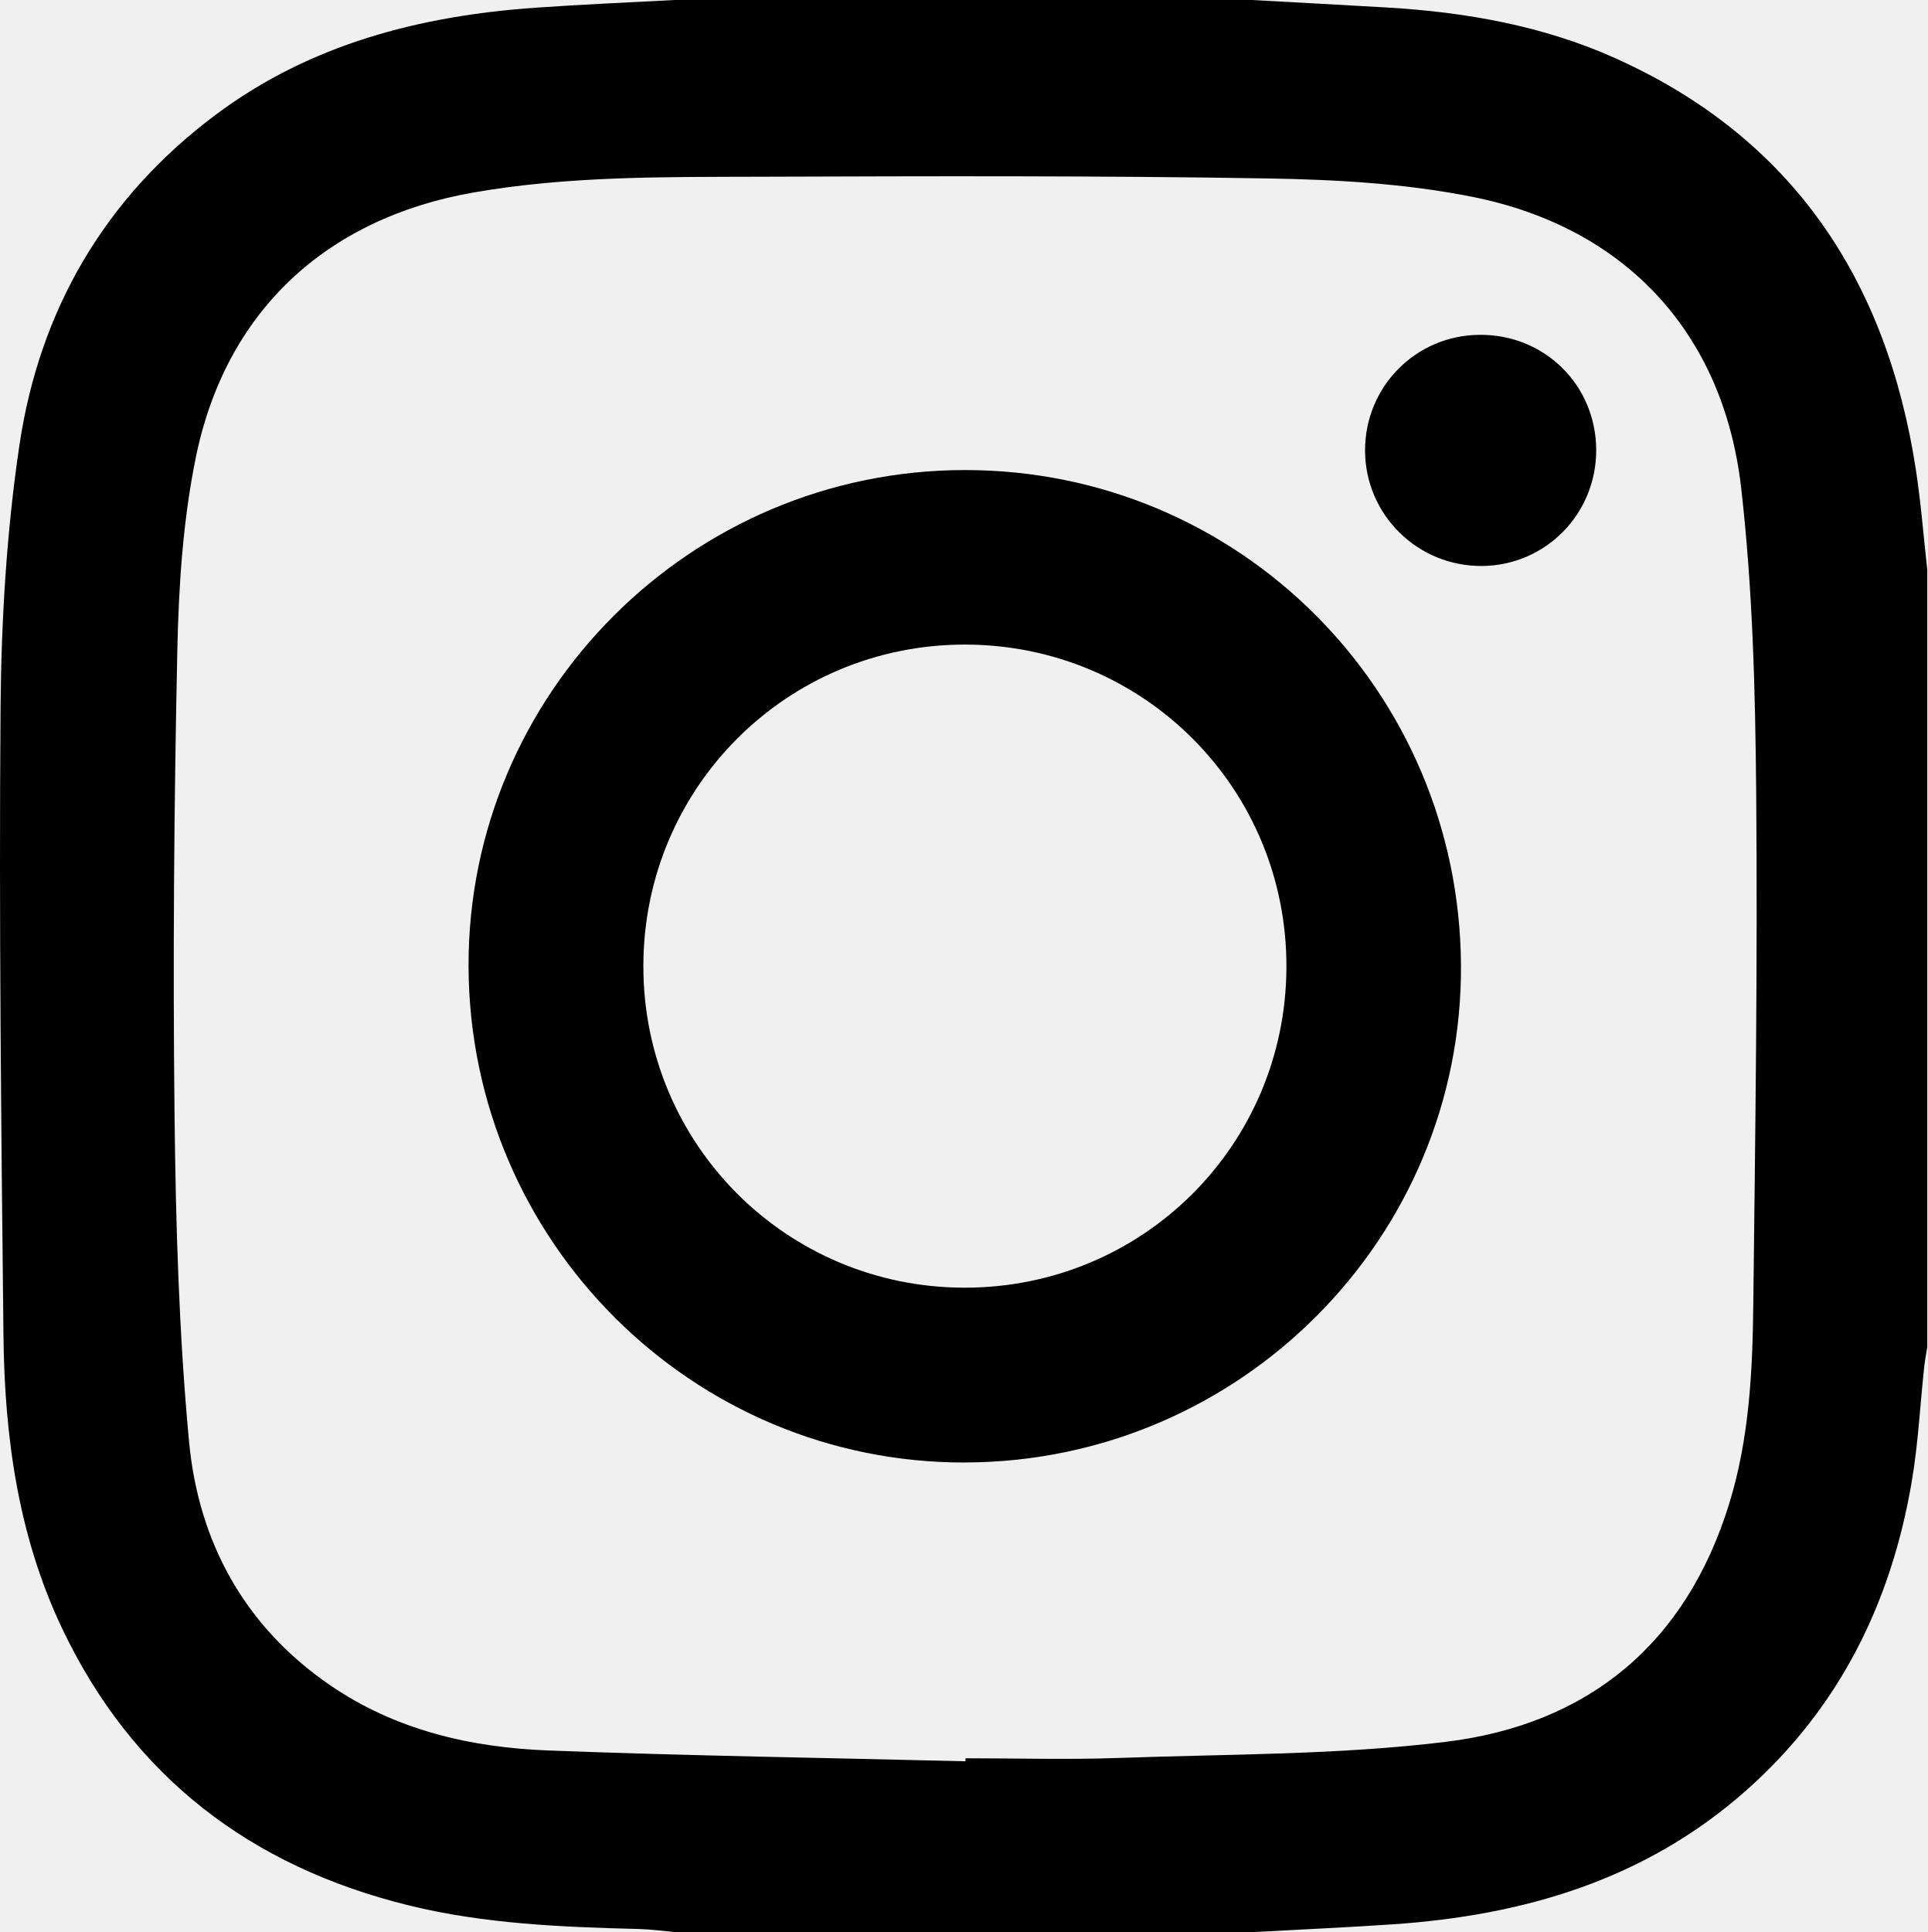
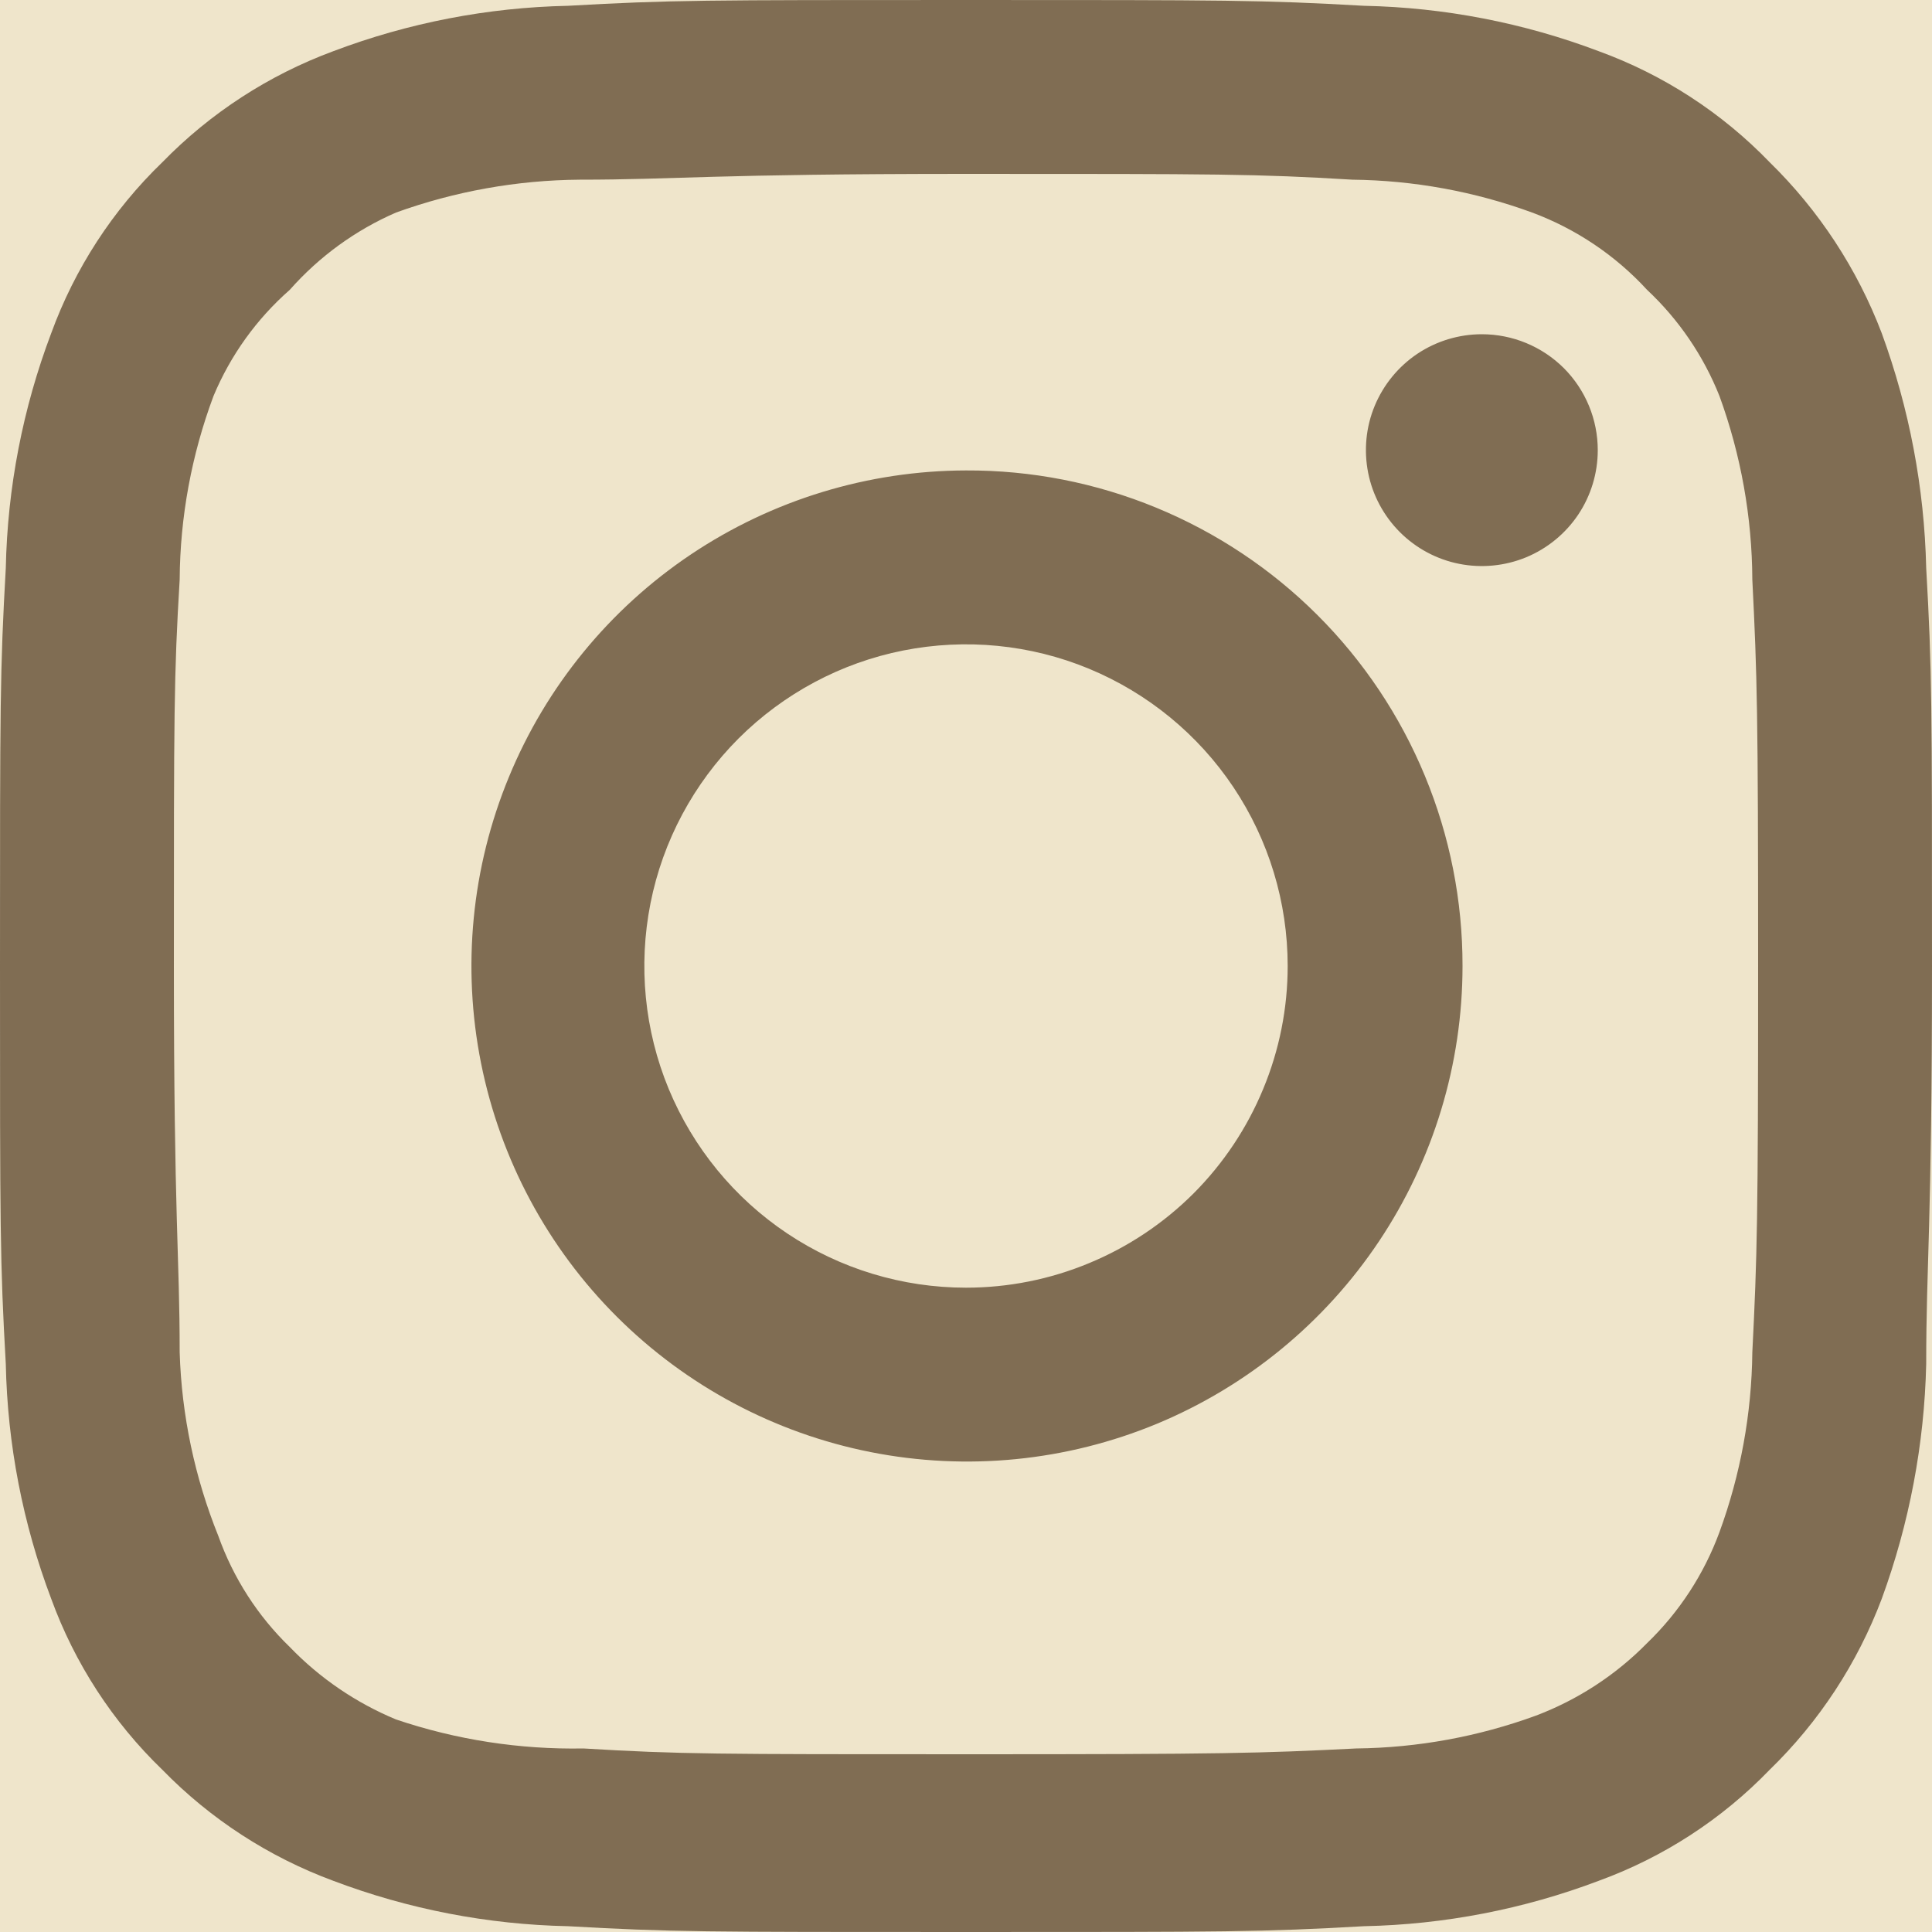
- <svg xmlns="http://www.w3.org/2000/svg" id="Layer_2" viewBox="0 0 510.78 512">
+ <svg xmlns="http://www.w3.org/2000/svg" width="20" height="20" viewBox="0 0 20 20" fill="none">
+   <rect width="20" height="20" fill="#F5F5F5" />
+   <g clip-path="url(#clip0_2160_900)">
+     <rect width="1280" height="7234" transform="translate(-69 -7131)" fill="#FCFCF7" />
+     <rect x="-69" y="-278" width="1280" height="381" fill="url(#paint0_linear_2160_900)" />
+     <path d="M15.34 3.46C15.103 3.46 14.871 3.53 14.673 3.662C14.476 3.794 14.322 3.982 14.231 4.201C14.14 4.42 14.117 4.661 14.163 4.894C14.209 5.127 14.324 5.341 14.492 5.509C14.659 5.676 14.873 5.791 15.106 5.837C15.339 5.883 15.58 5.859 15.799 5.769C16.018 5.678 16.206 5.524 16.338 5.327C16.47 5.129 16.54 4.897 16.54 4.66C16.54 4.342 16.414 4.037 16.189 3.811C15.963 3.586 15.658 3.46 15.34 3.46ZM19.94 5.88C19.921 5.05 19.765 4.229 19.48 3.45C19.226 2.783 18.83 2.179 18.32 1.68C17.825 1.167 17.22 0.774 16.55 0.53C15.773 0.236 14.951 0.077 14.12 0.06C13.06 -5.58794e-08 12.72 0 10 0C7.28 0 6.94 -5.58794e-08 5.88 0.06C5.049 0.077 4.227 0.236 3.45 0.53C2.782 0.777 2.177 1.17 1.68 1.68C1.167 2.175 0.774 2.78 0.53 3.45C0.236 4.227 0.077 5.049 0.06 5.88C-5.58794e-08 6.94 0 7.28 0 10C0 12.72 -5.58794e-08 13.06 0.06 14.12C0.077 14.951 0.236 15.773 0.53 16.55C0.774 17.22 1.167 17.825 1.68 18.32C2.177 18.83 2.782 19.223 3.45 19.47C4.227 19.764 5.049 19.923 5.88 19.94C6.94 20 7.28 20 10 20C12.72 20 13.06 20 14.12 19.94C14.951 19.923 15.773 19.764 16.55 19.47C17.22 19.226 17.825 18.833 18.32 18.32C18.832 17.823 19.228 17.218 19.48 16.55C19.765 15.771 19.921 14.95 19.94 14.12C19.94 13.06 20 12.72 20 10C20 7.28 20 6.94 19.94 5.88ZM18.14 14C18.133 14.635 18.018 15.264 17.8 15.86C17.64 16.295 17.384 16.688 17.05 17.01C16.726 17.34 16.333 17.596 15.9 17.76C15.304 17.978 14.675 18.093 14.04 18.1C13.04 18.15 12.67 18.16 10.04 18.16C7.41 18.16 7.04 18.16 6.04 18.1C5.381 18.112 4.725 18.011 4.1 17.8C3.686 17.628 3.311 17.373 3 17.05C2.668 16.729 2.415 16.335 2.26 15.9C2.016 15.295 1.88 14.652 1.86 14C1.86 13 1.8 12.63 1.8 10C1.8 7.37 1.8 7 1.86 6C1.864 5.351 1.983 4.708 2.21 4.1C2.386 3.678 2.656 3.302 3 3C3.304 2.656 3.679 2.383 4.1 2.2C4.71 1.98 5.352 1.865 6 1.86C7 1.86 7.37 1.8 10 1.8C12.63 1.8 13 1.8 14 1.86C14.635 1.867 15.264 1.982 15.86 2.2C16.314 2.369 16.722 2.643 17.05 3C17.378 3.307 17.634 3.683 17.8 4.1C18.022 4.709 18.137 5.352 18.14 6C18.19 7 18.2 7.37 18.2 10C18.2 12.63 18.19 13 18.14 14ZM10 4.87C8.986 4.872 7.995 5.175 7.153 5.739C6.31 6.304 5.654 7.106 5.268 8.044C4.881 8.981 4.781 10.012 4.98 11.007C5.179 12.001 5.668 12.915 6.386 13.631C7.104 14.347 8.018 14.835 9.013 15.032C10.008 15.229 11.039 15.127 11.976 14.739C12.912 14.35 13.713 13.692 14.276 12.849C14.839 12.006 15.14 11.014 15.14 10C15.141 9.325 15.009 8.657 14.751 8.033C14.493 7.409 14.115 6.843 13.637 6.366C13.159 5.889 12.592 5.512 11.968 5.255C11.344 4.998 10.675 4.867 10 4.87ZM10 13.33C9.341 13.33 8.698 13.135 8.15 12.769C7.602 12.403 7.176 11.883 6.923 11.274C6.671 10.666 6.606 9.996 6.734 9.35C6.862 8.704 7.18 8.111 7.645 7.645C8.111 7.18 8.704 6.862 9.35 6.734C9.996 6.606 10.666 6.671 11.274 6.923C11.883 7.176 12.403 7.602 12.769 8.15C13.135 8.698 13.33 9.341 13.33 10C13.33 10.437 13.244 10.87 13.076 11.274C12.909 11.678 12.664 12.045 12.355 12.355C12.045 12.664 11.678 12.909 11.274 13.076C10.87 13.244 10.437 13.33 10 13.33Z" fill="#3C240A" fill-opacity="0.62" />
+   </g>
  <defs>
-     <style>.cls-1{fill:#000;stroke-width:0px;}</style>
+     <linearGradient id="paint0_linear_2160_900" x1="571" y1="-278" x2="571" y2="103" gradientUnits="userSpaceOnUse">
+       <stop stop-color="#FCFCF7" />
+       <stop offset="0" stop-color="#EFE5CB" />
+     </linearGradient>
+     <clipPath id="clip0_2160_900">
+       <rect width="1280" height="7234" fill="white" transform="translate(-69 -7131)" />
+     </clipPath>
  </defs>
-   <g id="Layer_1-2">
-     <path class="cls-1" d="M332.78,512h-154c-3.13-.27-6.26-.71-9.39-.79-20.49-.52-40.94-1.33-60.97-6.24-42.1-10.33-73.44-34.27-92.11-73.74-11.53-24.4-15.11-50.63-15.39-77.27C.32,298.5-.29,243.04.15,187.59c.19-23.24,1.59-46.67,5-69.64C10.48,82.16,27.75,52.45,57.04,30.5,82.15,11.69,111.21,4.21,141.94,2.04c12.27-.87,24.56-1.37,36.84-2.04,51,0,102,0,153,0,11.94.66,23.89,1.29,35.83,1.99,20.9,1.23,41.37,4.84,60.55,13.46,47.06,21.17,71.86,58.88,79.58,108.88,1.36,8.83,2.05,17.77,3.04,26.66v206c-.28,1.78-.63,3.56-.82,5.36-1.08,10.07-1.59,20.24-3.28,30.21-5.43,32.13-19.16,59.99-43.83,81.87-26.74,23.72-58.93,33.18-93.77,35.54-12.09.82-24.2,1.35-36.3,2.02ZM255.88,466.75c0-.26.01-.53.02-.79,13.5,0,27.01.4,40.49-.08,28.95-1.04,58.09-.77,86.76-4.27,37.82-4.62,63.73-26.02,75.17-63.22,5.25-17.06,6.15-34.75,6.35-52.41.53-45.32,1.17-90.65.77-135.97-.24-26.95-.92-54.05-3.99-80.78-4.73-41.12-30.79-69.02-71.3-77.08-17.67-3.52-36.03-4.56-54.11-4.86-44.65-.75-89.32-.61-133.98-.46-25.64.09-51.35-.25-76.75,4.22-38.83,6.82-65.47,31.44-73.39,70.07-3.42,16.68-4.56,34.01-4.92,51.09-.88,41.15-1.2,82.32-.74,123.48.32,28.79,1.16,57.66,3.84,86.31,2.49,26.6,14.66,48.97,37.27,64.52,17.44,12,37.41,16.6,58.09,17.38,36.79,1.4,73.61,1.95,110.42,2.86Z" />
-     <path class="cls-1" d="M256,387.58c-72.42.28-131.55-58.65-131.82-131.39-.27-72.39,58.88-131.59,131.52-131.62,72.52-.03,130.98,58.24,131.5,131.06.51,72.35-58.47,131.66-131.2,131.94ZM170.51,255.93c-.08,47.17,37.8,85.21,84.98,85.32,47.23.11,85.25-37.64,85.45-84.85.2-47.39-37.82-85.57-85.23-85.58-47.17,0-85.12,37.9-85.2,85.1Z" />
-     <path class="cls-1" d="M423.04,119.2c.07,16.95-13.38,30.64-30.22,30.79-17.07.15-30.99-13.55-31.04-30.55-.05-16.92,13.39-30.55,30.29-30.71,17.24-.17,30.9,13.28,30.97,30.47Z" />
-   </g>
</svg>
